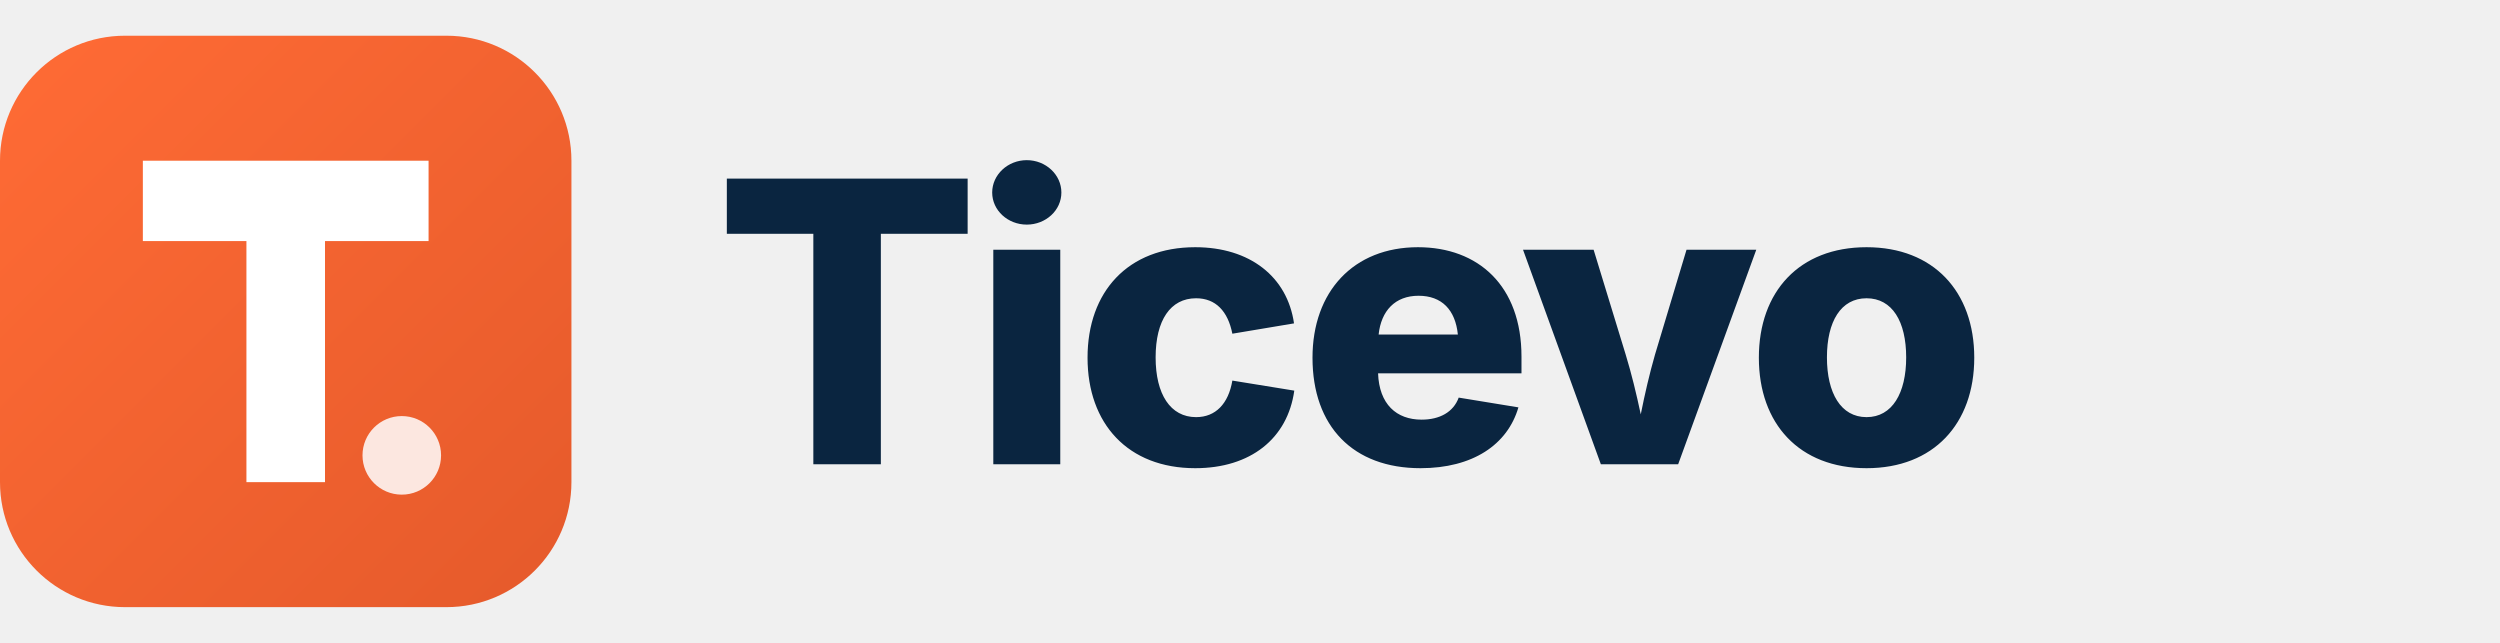
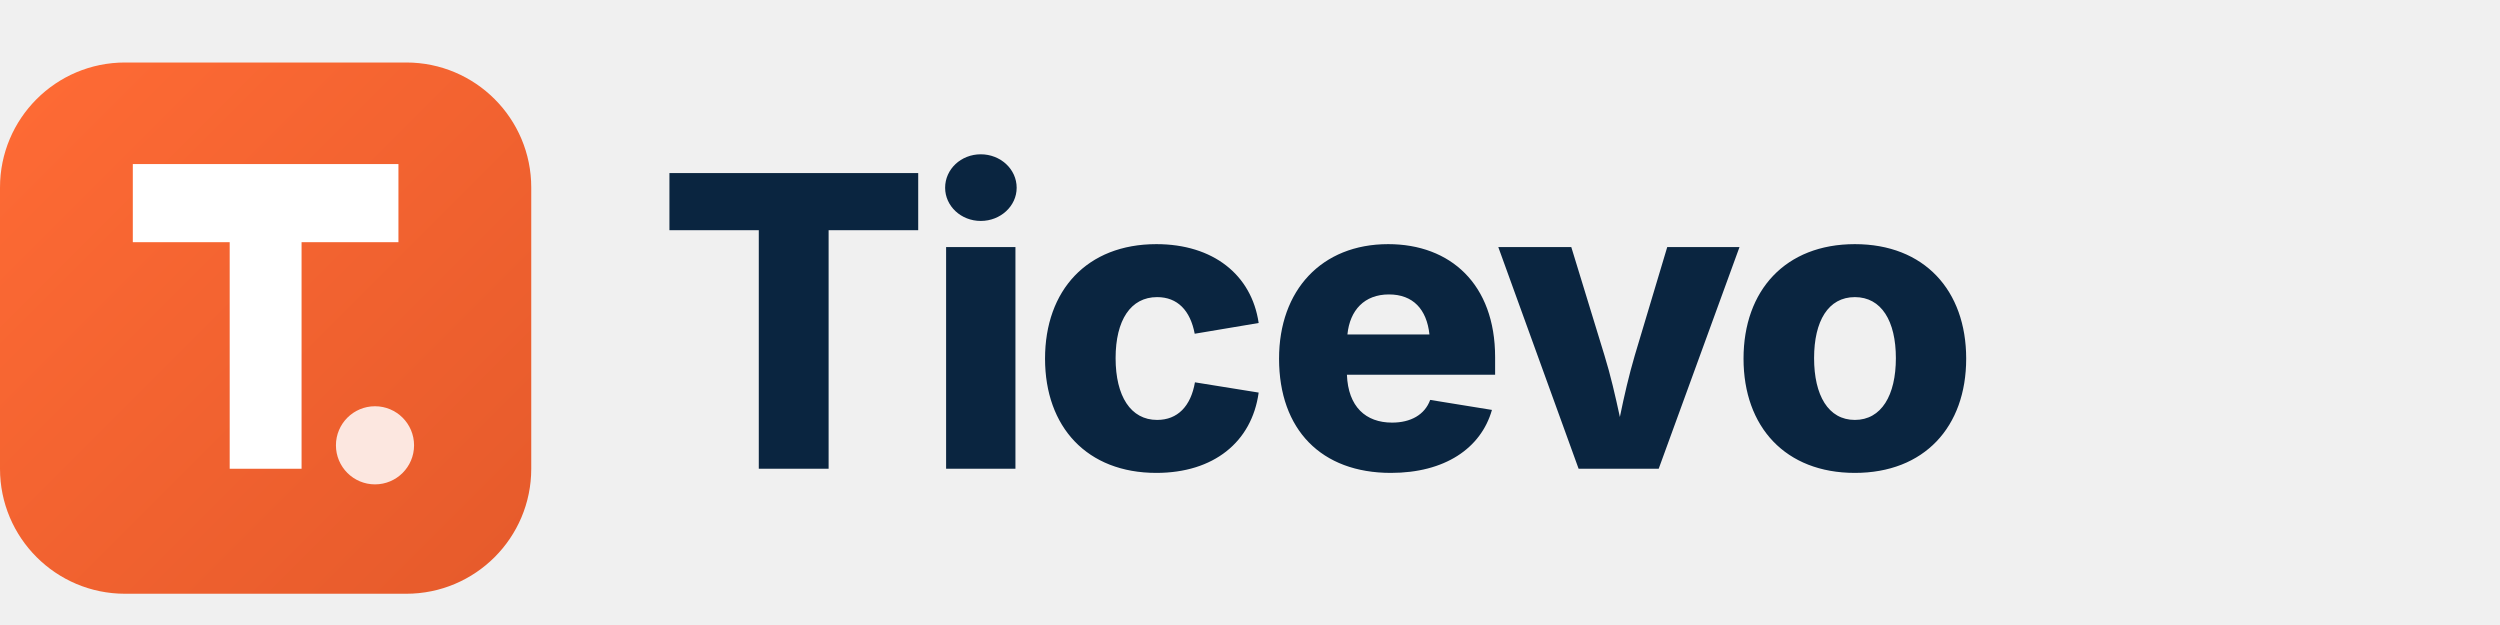
- <svg xmlns="http://www.w3.org/2000/svg" viewBox="0 0 140 36" fill="none">
+ <svg xmlns="http://www.w3.org/2000/svg" viewBox="0 0 160 40" fill="none">
  <defs>
    <linearGradient id="logoGrad" x1="0%" y1="0%" x2="100%" y2="100%">
      <stop offset="0%" stop-color="#FF6B35" />
      <stop offset="100%" stop-color="#E55A2B" />
    </linearGradient>
  </defs>
-   <rect x="0" y="2" width="32" height="32" rx="7" fill="url(#logoGrad)" />
-   <path d="M 8 9 L 24 9 L 24 13.5 L 18.2 13.5 L 18.2 27 L 13.8 27 L 13.8 13.5 L 8 13.5 Z" fill="#FFFFFF" />
-   <circle cx="22.5" cy="25.5" r="2.2" fill="#FFFFFF" opacity="0.85" />
-   <text x="40" y="26" font-family="Inter, system-ui, -apple-system, sans-serif" font-size="22" font-weight="800" letter-spacing="-0.5" fill="#0A2540">Ticevo</text>
+   <rect x="0" y="4" width="34" height="34" rx="8" fill="url(#logoGrad)" />
+   <path d="M 8.5 10.5 L 25.5 10.5 L 25.5 15.5 L 19.3 15.5 L 19.3 30 L 14.7 30 L 14.7 15.5 L 8.5 15.5 Z" fill="#FFFFFF" />
+   <circle cx="24" cy="28.5" r="2.5" fill="#FFFFFF" opacity="0.85" />
+   <text x="42" y="30" font-family="Inter, system-ui, -apple-system, sans-serif" font-size="26" font-weight="800" letter-spacing="-0.5" fill="#0A2540">Ticevo</text>
</svg>
